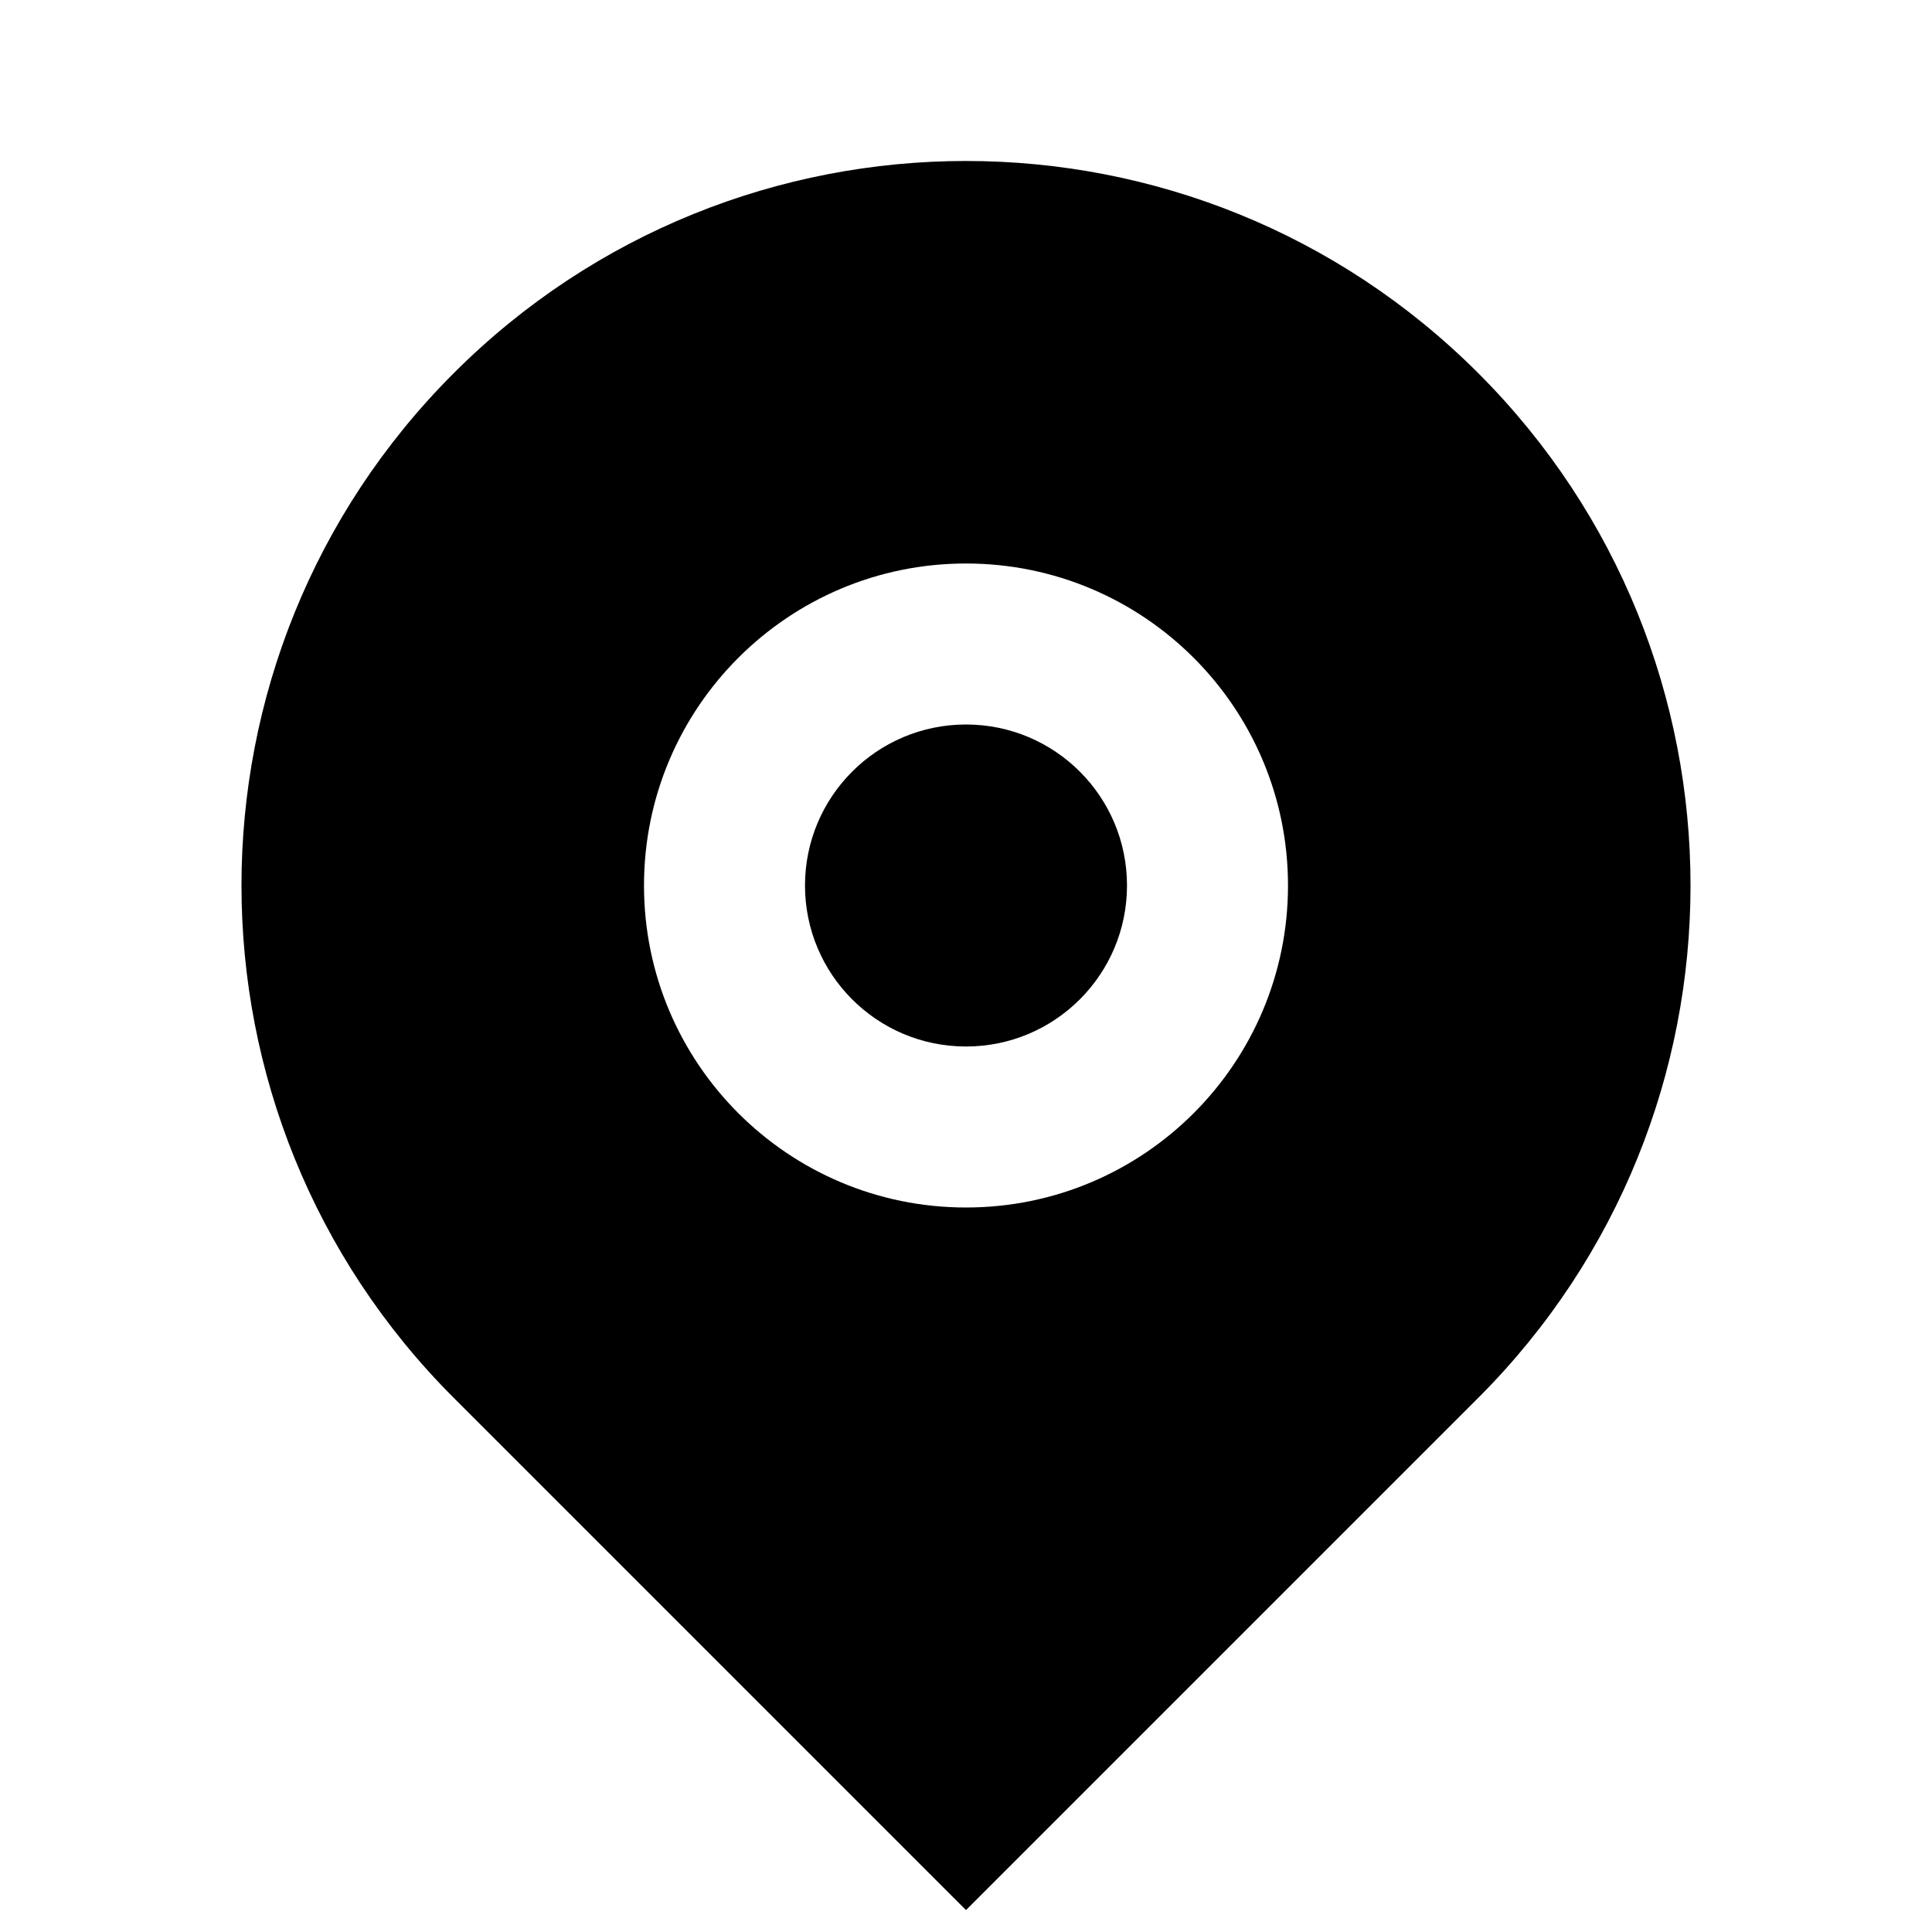
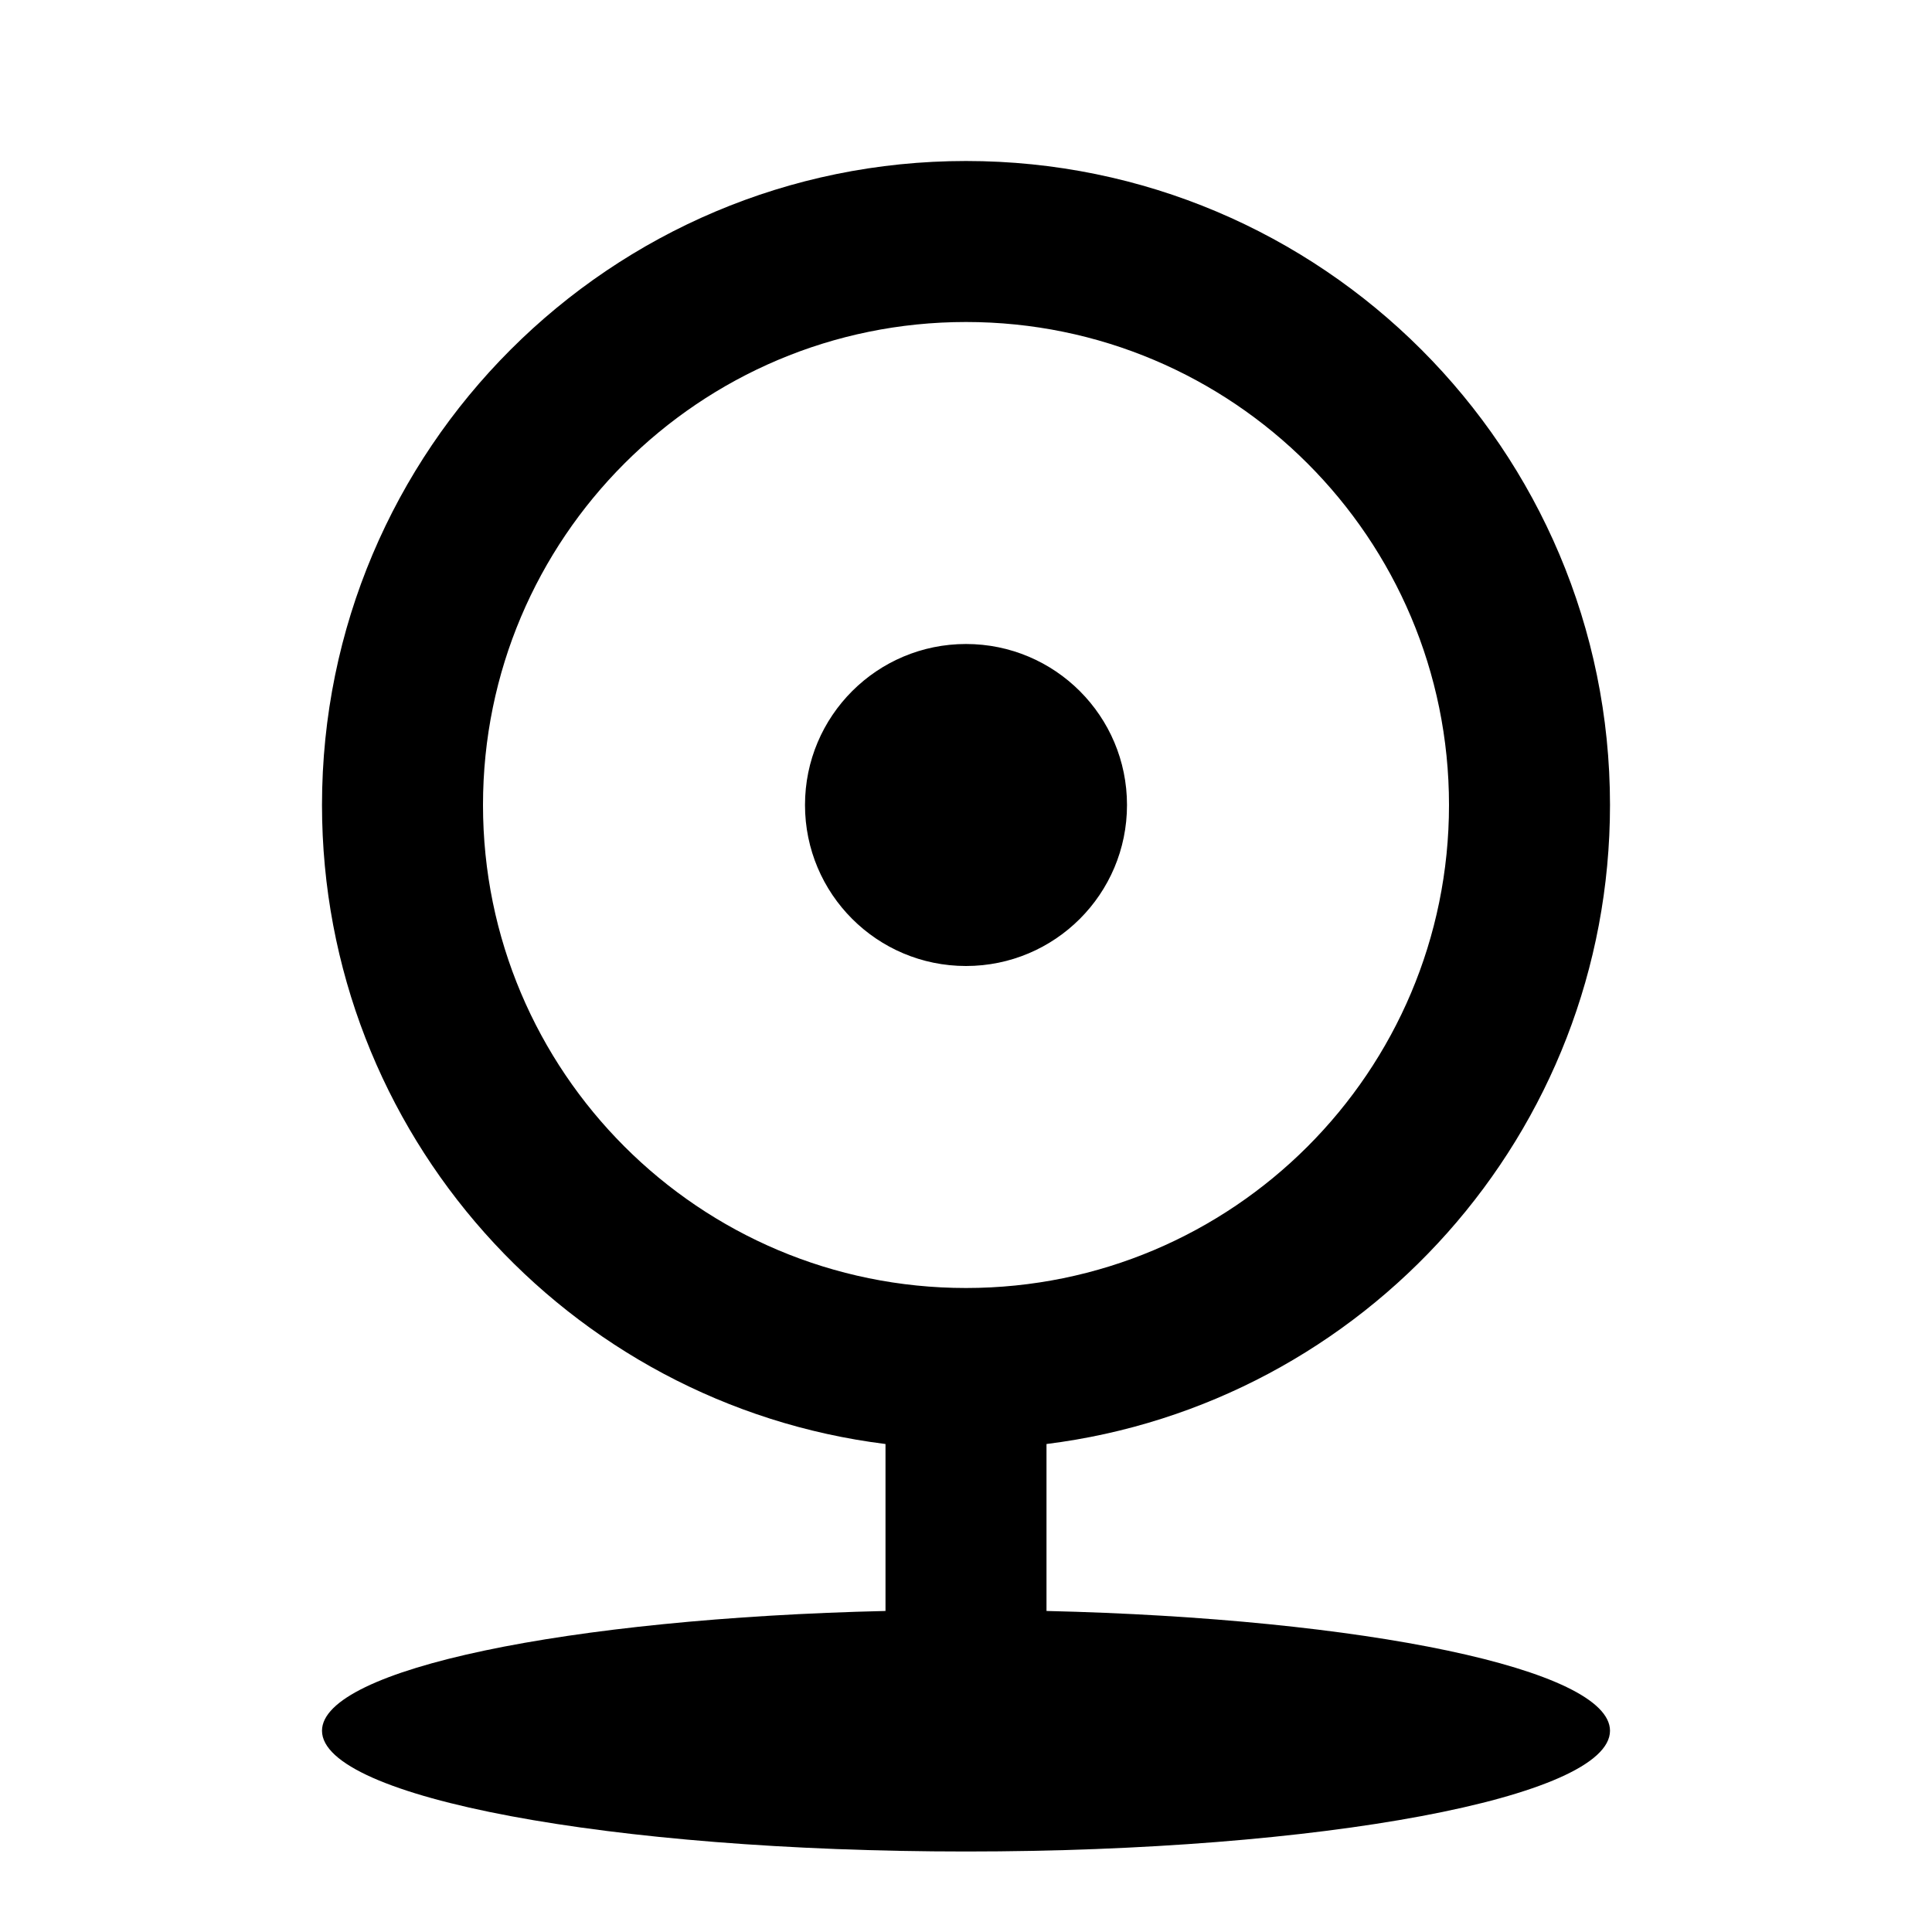
<svg xmlns="http://www.w3.org/2000/svg" viewBox="0 0 24 24" fill="currentColor">
-   <path d="M18.364 17.364L12 23.728L5.636 17.364C2.121 13.849 2.121 8.151 5.636 4.636C9.151 1.121 14.849 1.121 18.364 4.636C21.879 8.151 21.879 13.849 18.364 17.364ZM12 15C14.209 15 16 13.209 16 11C16 8.791 14.209 7 12 7C9.791 7 8 8.791 8 11C8 13.209 9.791 15 12 15ZM12 13C10.895 13 10 12.105 10 11C10 9.895 10.895 9 12 9C13.105 9 14 9.895 14 11C14 12.105 13.105 13 12 13Z" />
+   <path d="M11 17.938C7.054 17.446 4 14.08 4 10C4 5.582 7.582 2 12 2C16.418 2 20 5.582 20 10C20 14.08 16.946 17.446 13 17.938V20.012C16.946 20.104 20 20.735 20 21.5C20 22.328 16.418 23 12 23C7.582 23 4 22.328 4 21.5C4 20.735 7.054 20.104 11 20.012V17.938ZM12 16C15.314 16 18 13.314 18 10C18 6.686 15.314 4 12 4C8.686 4 6 6.686 6 10C6 13.314 8.686 16 12 16ZM12 12C10.895 12 10 11.105 10 10C10 8.895 10.895 8 12 8C13.105 8 14 8.895 14 10C14 11.105 13.105 12 12 12Z" />
</svg>
